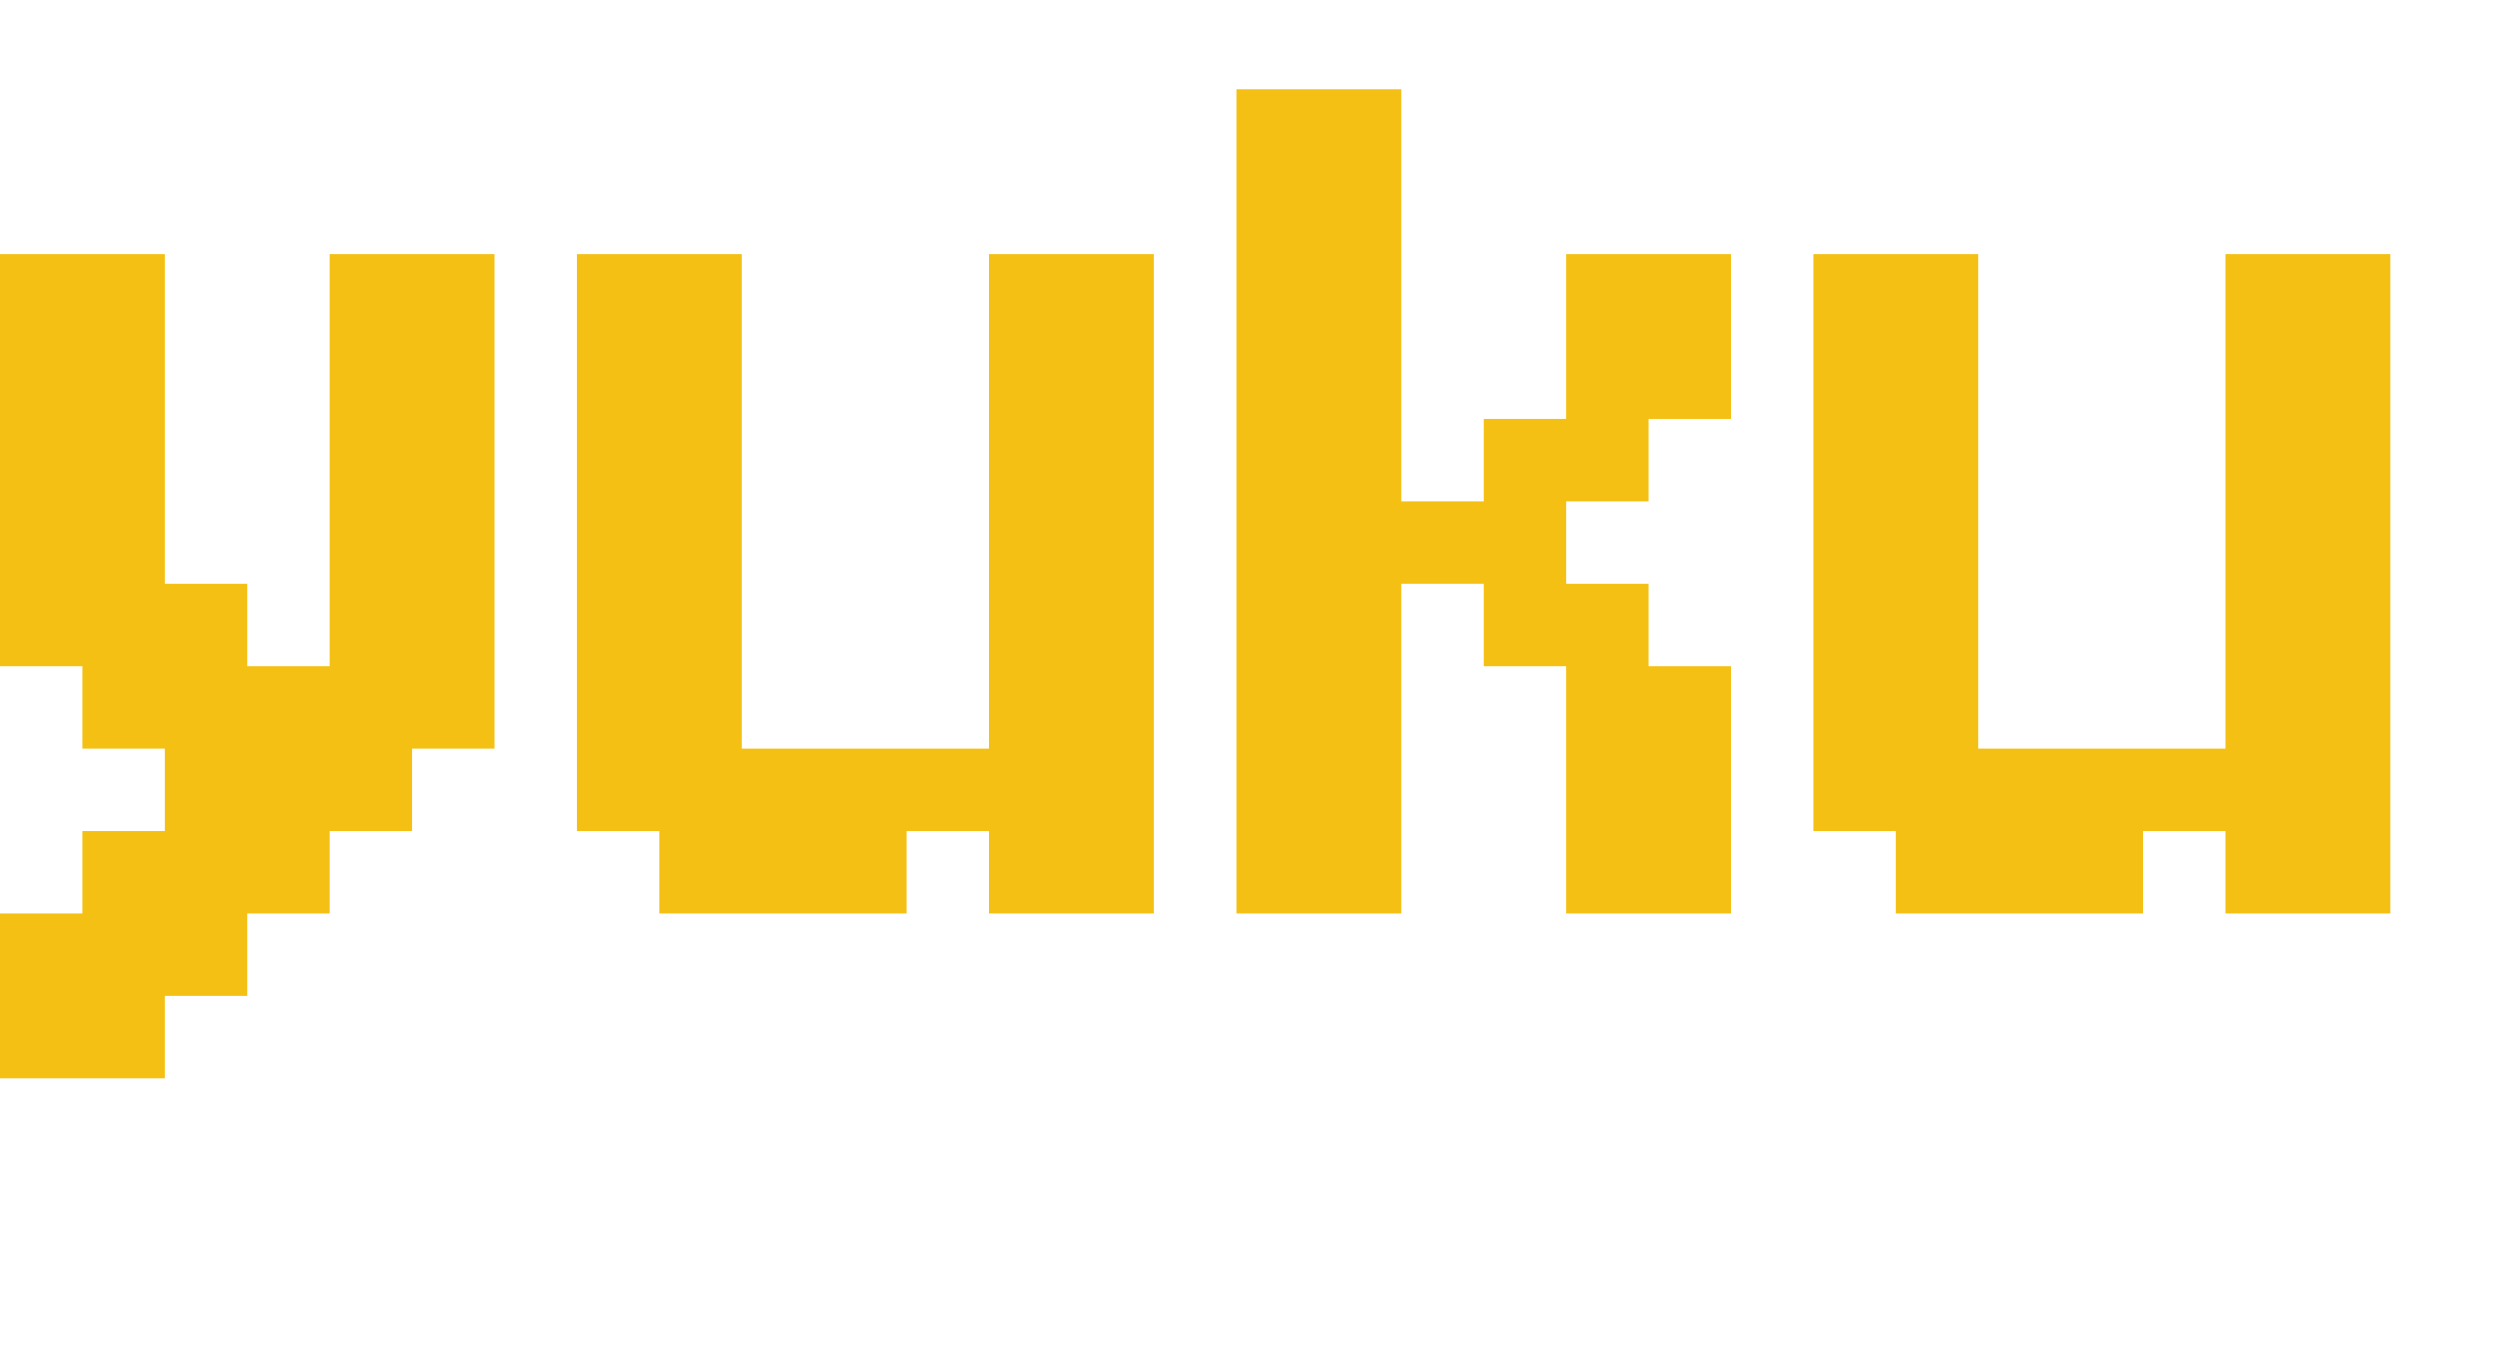
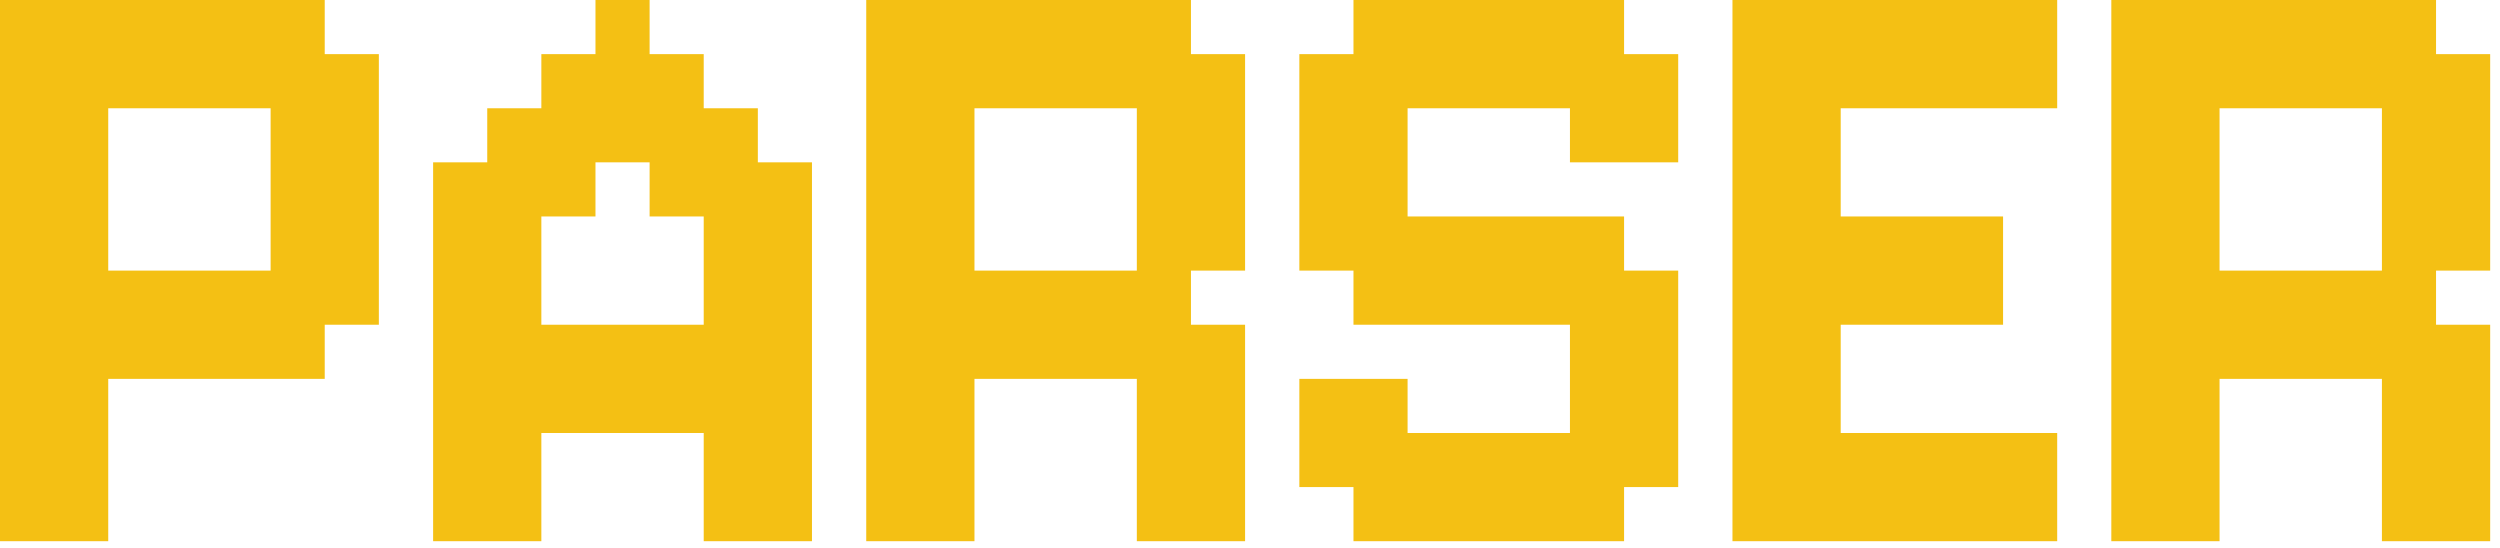
- <svg xmlns="http://www.w3.org/2000/svg" width="52" height="28" viewBox="0 0 52 28" fill="none">
-   <path d="M-9.24184e-07 5.286L1.714 5.286L1.714 7L-1.22392e-06 7L-9.24184e-07 5.286ZM1.714 5.286L3.429 5.286L3.429 7L1.714 7L1.714 5.286ZM1.714 7L3.429 7L3.429 8.714L1.714 8.714L1.714 7ZM1.714 8.714L3.429 8.714L3.429 10.429L1.714 10.429L1.714 8.714ZM1.714 10.429L3.429 10.429L3.429 12.143L1.714 12.143L1.714 10.429ZM-1.52365e-06 8.714L1.714 8.714L1.714 10.429L-1.82339e-06 10.429L-1.52365e-06 8.714ZM-1.22392e-06 7L1.714 7L1.714 8.714L-1.52365e-06 8.714L-1.22392e-06 7ZM-1.82339e-06 10.429L1.714 10.429L1.714 12.143L-2.12312e-06 12.143L-1.82339e-06 10.429ZM-2.12312e-06 12.143L1.714 12.143L1.714 13.857L-2.42286e-06 13.857L-2.12312e-06 12.143ZM1.714 12.143L3.429 12.143L3.429 13.857L1.714 13.857L1.714 12.143ZM1.714 13.857L3.429 13.857L3.429 15.571L1.714 15.571L1.714 13.857ZM3.429 13.857L5.143 13.857L5.143 15.571L3.429 15.571L3.429 13.857ZM3.429 15.571L5.143 15.571L5.143 17.286L3.429 17.286L3.429 15.571ZM5.143 15.571L6.857 15.571L6.857 17.286L5.143 17.286L5.143 15.571ZM6.857 15.571L8.571 15.571L8.571 17.286L6.857 17.286L6.857 15.571ZM6.857 13.857L8.571 13.857L8.571 15.571L6.857 15.571L6.857 13.857ZM6.857 12.143L8.571 12.143L8.571 13.857L6.857 13.857L6.857 12.143ZM8.571 12.143L10.286 12.143L10.286 13.857L8.571 13.857L8.571 12.143ZM8.571 13.857L10.286 13.857L10.286 15.571L8.571 15.571L8.571 13.857ZM8.571 10.429L10.286 10.429L10.286 12.143L8.571 12.143L8.571 10.429ZM6.857 10.429L8.571 10.429L8.571 12.143L6.857 12.143L6.857 10.429ZM6.857 5.286L8.571 5.286L8.571 7L6.857 7L6.857 5.286ZM8.571 5.286L10.286 5.286L10.286 7L8.571 7L8.571 5.286ZM8.571 7L10.286 7L10.286 8.714L8.571 8.714L8.571 7ZM8.571 8.714L10.286 8.714L10.286 10.429L8.571 10.429L8.571 8.714ZM6.857 7L8.571 7L8.571 8.714L6.857 8.714L6.857 7ZM6.857 8.714L8.571 8.714L8.571 10.429L6.857 10.429L6.857 8.714ZM5.143 17.286L6.857 17.286L6.857 19L5.143 19L5.143 17.286ZM3.429 17.286L5.143 17.286L5.143 19L3.429 19L3.429 17.286ZM3.429 19L5.143 19L5.143 20.714L3.429 20.714L3.429 19ZM1.714 19L3.429 19L3.429 20.714L1.714 20.714L1.714 19ZM1.714 17.286L3.429 17.286L3.429 19L1.714 19L1.714 17.286ZM1.714 20.714L3.429 20.714L3.429 22.429L1.714 22.429L1.714 20.714ZM-3.6218e-06 20.714L1.714 20.714L1.714 22.429L-3.92154e-06 22.429L-3.6218e-06 20.714ZM-3.32207e-06 19L1.714 19L1.714 20.714L-3.6218e-06 20.714L-3.32207e-06 19ZM5.143 13.857L6.857 13.857L6.857 15.571L5.143 15.571L5.143 13.857ZM3.429 12.143L5.143 12.143L5.143 13.857L3.429 13.857L3.429 12.143ZM24 17.286L22.286 17.286L22.286 15.571L24 15.571L24 17.286ZM24 19L22.286 19L22.286 17.286L24 17.286L24 19ZM22.286 19L20.571 19L20.571 17.286L22.286 17.286L22.286 19ZM22.286 17.286L20.571 17.286L20.571 15.571L22.286 15.571L22.286 17.286ZM22.286 15.571L20.571 15.571L20.571 13.857L22.286 13.857L22.286 15.571ZM22.286 13.857L20.571 13.857L20.571 12.143L22.286 12.143L22.286 13.857ZM22.286 12.143L20.571 12.143L20.571 10.429L22.286 10.429L22.286 12.143ZM24 12.143L22.286 12.143L22.286 10.429L24 10.429L24 12.143ZM24 13.857L22.286 13.857L22.286 12.143L24 12.143L24 13.857ZM24 15.571L22.286 15.571L22.286 13.857L24 13.857L24 15.571ZM24 10.429L22.286 10.429L22.286 8.714L24 8.714L24 10.429ZM22.286 10.429L20.571 10.429L20.571 8.714L22.286 8.714L22.286 10.429ZM22.286 8.714L20.571 8.714L20.571 7L22.286 7L22.286 8.714ZM22.286 7L20.571 7L20.571 5.286L22.286 5.286L22.286 7ZM24 7L22.286 7L22.286 5.286L24 5.286L24 7ZM24 8.714L22.286 8.714L22.286 7L24 7L24 8.714ZM15.429 7L13.714 7L13.714 5.286L15.429 5.286L15.429 7ZM13.714 7L12 7L12 5.286L13.714 5.286L13.714 7ZM13.714 8.714L12 8.714L12 7L13.714 7L13.714 8.714ZM13.714 10.429L12 10.429L12 8.714L13.714 8.714L13.714 10.429ZM13.714 12.143L12 12.143L12 10.429L13.714 10.429L13.714 12.143ZM13.714 13.857L12 13.857L12 12.143L13.714 12.143L13.714 13.857ZM13.714 15.571L12 15.571L12 13.857L13.714 13.857L13.714 15.571ZM13.714 17.286L12 17.286L12 15.571L13.714 15.571L13.714 17.286ZM15.429 13.857L13.714 13.857L13.714 12.143L15.429 12.143L15.429 13.857ZM15.429 12.143L13.714 12.143L13.714 10.429L15.429 10.429L15.429 12.143ZM15.429 10.429L13.714 10.429L13.714 8.714L15.429 8.714L15.429 10.429ZM15.429 8.714L13.714 8.714L13.714 7L15.429 7L15.429 8.714ZM15.429 15.571L13.714 15.571L13.714 13.857L15.429 13.857L15.429 15.571ZM20.571 17.286L18.857 17.286L18.857 15.571L20.571 15.571L20.571 17.286ZM18.857 17.286L17.143 17.286L17.143 15.571L18.857 15.571L18.857 17.286ZM17.143 17.286L15.429 17.286L15.429 15.571L17.143 15.571L17.143 17.286ZM17.143 19L15.429 19L15.429 17.286L17.143 17.286L17.143 19ZM15.429 19L13.714 19L13.714 17.286L15.429 17.286L15.429 19ZM15.429 17.286L13.714 17.286L13.714 15.571L15.429 15.571L15.429 17.286ZM18.857 19L17.143 19L17.143 17.286L18.857 17.286L18.857 19ZM25.719 1.857L27.433 1.857L27.433 3.571L25.719 3.571L25.719 1.857ZM27.433 1.857L29.147 1.857L29.147 3.571L27.433 3.571L27.433 1.857ZM27.433 3.571L29.147 3.571L29.147 5.286L27.433 5.286L27.433 3.571ZM27.433 5.286L29.147 5.286L29.147 7L27.433 7L27.433 5.286ZM27.433 7L29.147 7L29.147 8.714L27.433 8.714L27.433 7ZM25.719 7L27.433 7L27.433 8.714L25.719 8.714L25.719 7ZM25.719 5.286L27.433 5.286L27.433 7L25.719 7L25.719 5.286ZM25.719 3.571L27.433 3.571L27.433 5.286L25.719 5.286L25.719 3.571ZM25.719 8.714L27.433 8.714L27.433 10.429L25.719 10.429L25.719 8.714ZM25.719 10.429L27.433 10.429L27.433 12.143L25.719 12.143L25.719 10.429ZM25.719 12.143L27.433 12.143L27.433 13.857L25.719 13.857L25.719 12.143ZM25.719 13.857L27.433 13.857L27.433 15.571L25.719 15.571L25.719 13.857ZM25.719 15.571L27.433 15.571L27.433 17.286L25.719 17.286L25.719 15.571ZM25.719 17.286L27.433 17.286L27.433 19L25.719 19L25.719 17.286ZM27.433 17.286L29.147 17.286L29.147 19L27.433 19L27.433 17.286ZM27.433 15.571L29.147 15.571L29.147 17.286L27.433 17.286L27.433 15.571ZM27.433 13.857L29.147 13.857L29.147 15.571L27.433 15.571L27.433 13.857ZM27.433 12.143L29.147 12.143L29.147 13.857L27.433 13.857L27.433 12.143ZM27.433 10.429L29.147 10.429L29.147 12.143L27.433 12.143L27.433 10.429ZM27.433 8.714L29.147 8.714L29.147 10.429L27.433 10.429L27.433 8.714ZM29.147 10.429L30.862 10.429L30.862 12.143L29.147 12.143L29.147 10.429ZM30.862 10.429L32.576 10.429L32.576 12.143L30.862 12.143L30.862 10.429ZM30.862 8.714L32.576 8.714L32.576 10.429L30.862 10.429L30.862 8.714ZM32.576 8.714L34.29 8.714L34.29 10.429L32.576 10.429L32.576 8.714ZM32.576 7L34.29 7L34.29 8.714L32.576 8.714L32.576 7ZM32.576 5.286L34.29 5.286L34.29 7L32.576 7L32.576 5.286ZM34.29 5.286L36.005 5.286L36.005 7L34.29 7L34.29 5.286ZM34.29 7L36.005 7L36.005 8.714L34.29 8.714L34.29 7ZM30.862 12.143L32.576 12.143L32.576 13.857L30.862 13.857L30.862 12.143ZM32.576 12.143L34.29 12.143L34.29 13.857L32.576 13.857L32.576 12.143ZM34.29 13.857L36.005 13.857L36.005 15.571L34.29 15.571L34.29 13.857ZM32.576 13.857L34.29 13.857L34.29 15.571L32.576 15.571L32.576 13.857ZM32.576 15.571L34.29 15.571L34.29 17.286L32.576 17.286L32.576 15.571ZM34.29 15.571L36.005 15.571L36.005 17.286L34.29 17.286L34.29 15.571ZM34.29 17.286L36.005 17.286L36.005 19L34.29 19L34.29 17.286ZM32.576 17.286L34.29 17.286L34.29 19L32.576 19L32.576 17.286ZM49.719 17.286L48.005 17.286L48.005 15.571L49.719 15.571L49.719 17.286ZM49.719 19L48.005 19L48.005 17.286L49.719 17.286L49.719 19ZM48.005 19L46.29 19L46.29 17.286L48.005 17.286L48.005 19ZM48.005 17.286L46.29 17.286L46.29 15.571L48.005 15.571L48.005 17.286ZM48.005 15.571L46.29 15.571L46.29 13.857L48.005 13.857L48.005 15.571ZM48.005 13.857L46.29 13.857L46.29 12.143L48.005 12.143L48.005 13.857ZM48.005 12.143L46.29 12.143L46.29 10.429L48.005 10.429L48.005 12.143ZM49.719 12.143L48.005 12.143L48.005 10.429L49.719 10.429L49.719 12.143ZM49.719 13.857L48.005 13.857L48.005 12.143L49.719 12.143L49.719 13.857ZM49.719 15.571L48.005 15.571L48.005 13.857L49.719 13.857L49.719 15.571ZM49.719 10.429L48.005 10.429L48.005 8.714L49.719 8.714L49.719 10.429ZM48.005 10.429L46.29 10.429L46.29 8.714L48.005 8.714L48.005 10.429ZM48.005 8.714L46.29 8.714L46.29 7L48.005 7L48.005 8.714ZM48.005 7L46.29 7L46.29 5.286L48.005 5.286L48.005 7ZM49.719 7L48.005 7L48.005 5.286L49.719 5.286L49.719 7ZM49.719 8.714L48.005 8.714L48.005 7L49.719 7L49.719 8.714ZM41.147 7L39.433 7L39.433 5.286L41.147 5.286L41.147 7ZM39.433 7L37.719 7L37.719 5.286L39.433 5.286L39.433 7ZM39.433 8.714L37.719 8.714L37.719 7L39.433 7L39.433 8.714ZM39.433 10.429L37.719 10.429L37.719 8.714L39.433 8.714L39.433 10.429ZM39.433 12.143L37.719 12.143L37.719 10.429L39.433 10.429L39.433 12.143ZM39.433 13.857L37.719 13.857L37.719 12.143L39.433 12.143L39.433 13.857ZM39.433 15.571L37.719 15.571L37.719 13.857L39.433 13.857L39.433 15.571ZM39.433 17.286L37.719 17.286L37.719 15.571L39.433 15.571L39.433 17.286ZM41.147 13.857L39.433 13.857L39.433 12.143L41.147 12.143L41.147 13.857ZM41.147 12.143L39.433 12.143L39.433 10.429L41.147 10.429L41.147 12.143ZM41.147 10.429L39.433 10.429L39.433 8.714L41.147 8.714L41.147 10.429ZM41.147 8.714L39.433 8.714L39.433 7L41.147 7L41.147 8.714ZM41.147 15.571L39.433 15.571L39.433 13.857L41.147 13.857L41.147 15.571ZM46.29 17.286L44.576 17.286L44.576 15.571L46.29 15.571L46.29 17.286ZM44.576 17.286L42.862 17.286L42.862 15.571L44.576 15.571L44.576 17.286ZM42.862 17.286L41.147 17.286L41.147 15.571L42.862 15.571L42.862 17.286ZM42.862 19L41.147 19L41.147 17.286L42.862 17.286L42.862 19ZM41.147 19L39.433 19L39.433 17.286L41.147 17.286L41.147 19ZM41.147 17.286L39.433 17.286L39.433 15.571L41.147 15.571L41.147 17.286ZM44.576 19L42.862 19L42.862 17.286L44.576 17.286L44.576 19Z" fill="#F4C014" />
+ <svg xmlns="http://www.w3.org/2000/svg" width="146" height="32" viewBox="0 0 146 32" fill="none">
+   <path d="M1.4141e-05 -2.01927e-06L3.161 -1.46663e-06L3.161 3.161L1.35884e-05 3.161L1.4141e-05 -2.01927e-06ZM3.161 -1.46663e-06L6.321 -9.13994e-07L6.321 3.161L3.161 3.161L3.161 -1.46663e-06ZM6.321 -9.13994e-07L9.482 -3.61358e-07L9.482 3.161L6.321 3.161L6.321 -9.13994e-07ZM9.482 -3.61358e-07L12.643 1.91279e-07L12.643 3.161L9.482 3.161L9.482 -3.61358e-07ZM12.643 1.91279e-07L15.804 7.43916e-07L15.804 3.161L12.643 3.161L12.643 1.91279e-07ZM15.804 7.43916e-07L18.964 1.29655e-06L18.964 3.161L15.804 3.161L15.804 7.43916e-07ZM15.804 3.161L18.964 3.161L18.964 6.321L15.804 6.321L15.804 3.161ZM12.643 3.161L15.804 3.161L15.804 6.321L12.643 6.321L12.643 3.161ZM9.482 3.161L12.643 3.161L12.643 6.321L9.482 6.321L9.482 3.161ZM6.321 3.161L9.482 3.161L9.482 6.321L6.321 6.321L6.321 3.161ZM3.161 3.161L6.321 3.161L6.321 6.321L3.161 6.321L3.161 3.161ZM1.35884e-05 3.161L3.161 3.161L3.161 6.321L1.30358e-05 6.321L1.35884e-05 3.161ZM18.964 3.161L22.125 3.161L22.125 6.321L18.964 6.321L18.964 3.161ZM15.804 6.321L18.964 6.321L18.964 9.482L15.804 9.482L15.804 6.321ZM18.964 6.321L22.125 6.321L22.125 9.482L18.964 9.482L18.964 6.321ZM18.964 9.482L22.125 9.482L22.125 12.643L18.964 12.643L18.964 9.482ZM18.964 12.643L22.125 12.643L22.125 15.804L18.964 15.804L18.964 12.643ZM15.804 12.643L18.964 12.643L18.964 15.804L15.804 15.804L15.804 12.643ZM15.804 9.482L18.964 9.482L18.964 12.643L15.804 12.643L15.804 9.482ZM15.804 15.804L18.964 15.804L18.964 18.964L15.804 18.964L15.804 15.804ZM15.804 18.964L18.964 18.964L18.964 22.125L15.804 22.125L15.804 18.964ZM12.643 18.964L15.804 18.964L15.804 22.125L12.643 22.125L12.643 18.964ZM12.643 15.804L15.804 15.804L15.804 18.964L12.643 18.964L12.643 15.804ZM9.482 15.804L12.643 15.804L12.643 18.964L9.482 18.964L9.482 15.804ZM9.482 18.964L12.643 18.964L12.643 22.125L9.482 22.125L9.482 18.964ZM6.321 18.964L9.482 18.964L9.482 22.125L6.321 22.125L6.321 18.964ZM6.321 15.804L9.482 15.804L9.482 18.964L6.321 18.964L6.321 15.804ZM3.161 15.804L6.321 15.804L6.321 18.964L3.161 18.964L3.161 15.804ZM1.13778e-05 15.804L3.161 15.804L3.161 18.964L1.08252e-05 18.964L1.13778e-05 15.804ZM1.08252e-05 18.964L3.161 18.964L3.161 22.125L1.02726e-05 22.125L1.08252e-05 18.964ZM3.161 18.964L6.321 18.964L6.321 22.125L3.161 22.125L3.161 18.964ZM1.30358e-05 6.321L3.161 6.321L3.161 9.482L1.24831e-05 9.482L1.30358e-05 6.321ZM3.161 6.321L6.321 6.321L6.321 9.482L3.161 9.482L3.161 6.321ZM3.161 9.482L6.321 9.482L6.321 12.643L3.161 12.643L3.161 9.482ZM3.161 12.643L6.321 12.643L6.321 15.804L3.161 15.804L3.161 12.643ZM1.24831e-05 9.482L3.161 9.482L3.161 12.643L1.19305e-05 12.643L1.24831e-05 9.482ZM1.19305e-05 12.643L3.161 12.643L3.161 15.804L1.13778e-05 15.804L1.19305e-05 12.643ZM1.02726e-05 22.125L3.161 22.125L3.161 25.286L9.71993e-06 25.286L1.02726e-05 22.125ZM3.161 22.125L6.321 22.125L6.321 25.286L3.161 25.286L3.161 22.125ZM3.161 25.286L6.321 25.286L6.321 28.446L3.161 28.446L3.161 25.286ZM3.161 28.446L6.321 28.446L6.321 31.607L3.161 31.607L3.161 28.446ZM9.16729e-06 28.446L3.161 28.446L3.161 31.607L8.61466e-06 31.607L9.16729e-06 28.446ZM9.71993e-06 25.286L3.161 25.286L3.161 28.446L9.16729e-06 28.446L9.71993e-06 25.286ZM18.964 15.804L22.125 15.804L22.125 18.964L18.964 18.964L18.964 15.804ZM31.615 3.161L34.776 3.161L34.776 6.321L31.615 6.321L31.615 3.161ZM34.776 3.161L37.937 3.161L37.937 6.321L34.776 6.321L34.776 3.161ZM34.776 4.06118e-06L37.937 4.61381e-06L37.937 3.161L34.776 3.161L34.776 4.06118e-06ZM37.937 3.161L41.097 3.161L41.097 6.321L37.937 6.321L37.937 3.161ZM37.937 6.321L41.097 6.321L41.097 9.482L37.937 9.482L37.937 6.321ZM41.097 6.321L44.258 6.321L44.258 9.482L41.097 9.482L41.097 6.321ZM34.776 6.321L37.937 6.321L37.937 9.482L34.776 9.482L34.776 6.321ZM31.615 6.321L34.776 6.321L34.776 9.482L31.615 9.482L31.615 6.321ZM28.455 6.321L31.615 6.321L31.615 9.482L28.455 9.482L28.455 6.321ZM28.455 9.482L31.615 9.482L31.615 12.643L28.455 12.643L28.455 9.482ZM25.294 9.482L28.455 9.482L28.455 12.643L25.294 12.643L25.294 9.482ZM31.615 9.482L34.776 9.482L34.776 12.643L31.615 12.643L31.615 9.482ZM28.455 12.643L31.615 12.643L31.615 15.804L28.455 15.804L28.455 12.643ZM28.455 15.804L31.615 15.804L31.615 18.964L28.455 18.964L28.455 15.804ZM28.455 18.964L31.615 18.964L31.615 22.125L28.455 22.125L28.455 18.964ZM31.615 18.964L34.776 18.964L34.776 22.125L31.615 22.125L31.615 18.964ZM34.776 18.964L37.937 18.964L37.937 22.125L34.776 22.125L34.776 18.964ZM37.937 18.964L41.097 18.964L41.097 22.125L37.937 22.125L37.937 18.964ZM41.097 18.964L44.258 18.964L44.258 22.125L41.097 22.125L41.097 18.964ZM44.258 18.964L47.419 18.964L47.419 22.125L44.258 22.125L44.258 18.964ZM44.258 15.804L47.419 15.804L47.419 18.964L44.258 18.964L44.258 15.804ZM44.258 12.643L47.419 12.643L47.419 15.804L44.258 15.804L44.258 12.643ZM44.258 9.482L47.419 9.482L47.419 12.643L44.258 12.643L44.258 9.482ZM41.097 9.482L44.258 9.482L44.258 12.643L41.097 12.643L41.097 9.482ZM37.937 9.482L41.097 9.482L41.097 12.643L37.937 12.643L37.937 9.482ZM41.097 12.643L44.258 12.643L44.258 15.804L41.097 15.804L41.097 12.643ZM41.097 15.804L44.258 15.804L44.258 18.964L41.097 18.964L41.097 15.804ZM41.097 22.125L44.258 22.125L44.258 25.286L41.097 25.286L41.097 22.125ZM44.258 22.125L47.419 22.125L47.419 25.286L44.258 25.286L44.258 22.125ZM44.258 25.286L47.419 25.286L47.419 28.446L44.258 28.446L44.258 25.286ZM44.258 28.446L47.419 28.446L47.419 31.607L44.258 31.607L44.258 28.446ZM41.097 28.446L44.258 28.446L44.258 31.607L41.097 31.607L41.097 28.446ZM41.097 25.286L44.258 25.286L44.258 28.446L41.097 28.446L41.097 25.286ZM37.937 22.125L41.097 22.125L41.097 25.286L37.937 25.286L37.937 22.125ZM34.776 22.125L37.937 22.125L37.937 25.286L34.776 25.286L34.776 22.125ZM31.615 22.125L34.776 22.125L34.776 25.286L31.615 25.286L31.615 22.125ZM28.455 22.125L31.615 22.125L31.615 25.286L28.455 25.286L28.455 22.125ZM28.455 25.286L31.615 25.286L31.615 28.446L28.455 28.446L28.455 25.286ZM28.455 28.446L31.615 28.446L31.615 31.607L28.455 31.607L28.455 28.446ZM25.294 28.446L28.455 28.446L28.455 31.607L25.294 31.607L25.294 28.446ZM25.294 25.286L28.455 25.286L28.455 28.446L25.294 28.446L25.294 25.286ZM25.294 22.125L28.455 22.125L28.455 25.286L25.294 25.286L25.294 22.125ZM25.294 18.964L28.455 18.964L28.455 22.125L25.294 22.125L25.294 18.964ZM25.294 15.804L28.455 15.804L28.455 18.964L25.294 18.964L25.294 15.804ZM25.294 12.643L28.455 12.643L28.455 15.804L25.294 15.804L25.294 12.643ZM53.749 15.804L56.909 15.804L56.909 18.964L53.749 18.964L53.749 15.804ZM56.909 15.804L60.07 15.804L60.07 18.964L56.909 18.964L56.909 15.804ZM60.07 15.804L63.231 15.804L63.231 18.964L60.07 18.964L60.07 15.804ZM63.231 15.804L66.391 15.804L66.391 18.964L63.231 18.964L63.231 15.804ZM56.909 18.964L60.07 18.964L60.07 22.125L56.909 22.125L56.909 18.964ZM53.749 18.964L56.909 18.964L56.909 22.125L53.749 22.125L53.749 18.964ZM60.07 18.964L63.231 18.964L63.231 22.125L60.07 22.125L60.07 18.964ZM63.231 18.964L66.391 18.964L66.391 22.125L63.231 22.125L63.231 18.964ZM66.391 22.125L69.552 22.125L69.552 25.286L66.391 25.286L66.391 22.125ZM69.552 18.964L72.713 18.964L72.713 22.125L69.552 22.125L69.552 18.964ZM66.391 18.964L69.552 18.964L69.552 22.125L66.391 22.125L66.391 18.964ZM69.552 22.125L72.713 22.125L72.713 25.286L69.552 25.286L69.552 22.125ZM66.391 25.286L69.552 25.286L69.552 28.446L66.391 28.446L66.391 25.286ZM69.552 25.286L72.713 25.286L72.713 28.446L69.552 28.446L69.552 25.286ZM69.552 28.446L72.713 28.446L72.713 31.607L69.552 31.607L69.552 28.446ZM66.391 28.446L69.552 28.446L69.552 31.607L66.391 31.607L66.391 28.446ZM53.749 28.446L56.909 28.446L56.909 31.607L53.749 31.607L53.749 28.446ZM50.588 28.446L53.749 28.446L53.749 31.607L50.588 31.607L50.588 28.446ZM50.588 25.286L53.749 25.286L53.749 28.446L50.588 28.446L50.588 25.286ZM53.749 25.286L56.909 25.286L56.909 28.446L53.749 28.446L53.749 25.286ZM53.749 22.125L56.909 22.125L56.909 25.286L53.749 25.286L53.749 22.125ZM50.588 22.125L53.749 22.125L53.749 25.286L50.588 25.286L50.588 22.125ZM50.588 18.964L53.749 18.964L53.749 22.125L50.588 22.125L50.588 18.964ZM50.588 15.804L53.749 15.804L53.749 18.964L50.588 18.964L50.588 15.804ZM50.588 12.643L53.749 12.643L53.749 15.804L50.588 15.804L50.588 12.643ZM53.749 12.643L56.909 12.643L56.909 15.804L53.749 15.804L53.749 12.643ZM50.588 6.8258e-06L53.749 7.37844e-06L53.749 3.161L50.588 3.161L50.588 6.8258e-06ZM53.749 7.37844e-06L56.909 7.93107e-06L56.909 3.161L53.749 3.161L53.749 7.37844e-06ZM56.909 7.93107e-06L60.07 8.48371e-06L60.07 3.161L56.909 3.161L56.909 7.93107e-06ZM60.07 8.48371e-06L63.231 9.03635e-06L63.231 3.161L60.07 3.161L60.07 8.48371e-06ZM63.231 9.03635e-06L66.391 9.58898e-06L66.391 3.161L63.231 3.161L63.231 9.03635e-06ZM66.391 9.58898e-06L69.552 1.01416e-05L69.552 3.161L66.391 3.161L66.391 9.58898e-06ZM66.391 3.161L69.552 3.161L69.552 6.321L66.391 6.321L66.391 3.161ZM63.231 3.161L66.391 3.161L66.391 6.321L63.231 6.321L63.231 3.161ZM60.07 3.161L63.231 3.161L63.231 6.321L60.07 6.321L60.07 3.161ZM56.909 3.161L60.07 3.161L60.07 6.321L56.909 6.321L56.909 3.161ZM53.749 3.161L56.909 3.161L56.909 6.321L53.749 6.321L53.749 3.161ZM50.588 3.161L53.749 3.161L53.749 6.321L50.588 6.321L50.588 3.161ZM50.588 6.321L53.749 6.321L53.749 9.482L50.588 9.482L50.588 6.321ZM50.588 9.482L53.749 9.482L53.749 12.643L50.588 12.643L50.588 9.482ZM53.749 9.482L56.909 9.482L56.909 12.643L53.749 12.643L53.749 9.482ZM53.749 6.321L56.909 6.321L56.909 9.482L53.749 9.482L53.749 6.321ZM66.391 6.321L69.552 6.321L69.552 9.482L66.391 9.482L66.391 6.321ZM69.552 6.321L72.713 6.321L72.713 9.482L69.552 9.482L69.552 6.321ZM69.552 3.161L72.713 3.161L72.713 6.321L69.552 6.321L69.552 3.161ZM69.552 9.482L72.713 9.482L72.713 12.643L69.552 12.643L69.552 9.482ZM66.391 9.482L69.552 9.482L69.552 12.643L66.391 12.643L66.391 9.482ZM66.391 12.643L69.552 12.643L69.552 15.804L66.391 15.804L66.391 12.643ZM69.552 12.643L72.713 12.643L72.713 15.804L69.552 15.804L69.552 12.643ZM66.391 15.804L69.552 15.804L69.552 18.964L66.391 18.964L66.391 15.804ZM94.846 6.321L98.007 6.321L98.007 9.482L94.846 9.482L94.846 6.321ZM91.685 6.321L94.846 6.321L94.846 9.482L91.685 9.482L91.685 6.321ZM91.685 3.161L94.846 3.161L94.846 6.321L91.685 6.321L91.685 3.161ZM94.846 3.161L98.007 3.161L98.007 6.321L94.846 6.321L94.846 3.161ZM91.685 1.40115e-05L94.846 1.45642e-05L94.846 3.161L91.685 3.161L91.685 1.40115e-05ZM88.525 1.34589e-05L91.685 1.40115e-05L91.685 3.161L88.525 3.161L88.525 1.34589e-05ZM88.525 3.161L91.685 3.161L91.685 6.321L88.525 6.321L88.525 3.161ZM85.364 3.161L88.525 3.161L88.525 6.321L85.364 6.321L85.364 3.161ZM82.203 3.161L85.364 3.161L85.364 6.321L82.203 6.321L82.203 3.161ZM82.203 1.23536e-05L85.364 1.29062e-05L85.364 3.161L82.203 3.161L82.203 1.23536e-05ZM79.043 1.1801e-05L82.203 1.23536e-05L82.203 3.161L79.043 3.161L79.043 1.1801e-05ZM85.364 1.29062e-05L88.525 1.34589e-05L88.525 3.161L85.364 3.161L85.364 1.29062e-05ZM79.043 3.161L82.203 3.161L82.203 6.321L79.043 6.321L79.043 3.161ZM75.882 3.161L79.043 3.161L79.043 6.321L75.882 6.321L75.882 3.161ZM75.882 6.321L79.043 6.321L79.043 9.482L75.882 9.482L75.882 6.321ZM79.043 6.321L82.203 6.321L82.203 9.482L79.043 9.482L79.043 6.321ZM79.043 9.482L82.203 9.482L82.203 12.643L79.043 12.643L79.043 9.482ZM79.043 12.643L82.203 12.643L82.203 15.804L79.043 15.804L79.043 12.643ZM75.882 12.643L79.043 12.643L79.043 15.804L75.882 15.804L75.882 12.643ZM75.882 9.482L79.043 9.482L79.043 12.643L75.882 12.643L75.882 9.482ZM79.043 15.804L82.203 15.804L82.203 18.964L79.043 18.964L79.043 15.804ZM82.203 15.804L85.364 15.804L85.364 18.964L82.203 18.964L82.203 15.804ZM82.203 12.643L85.364 12.643L85.364 15.804L82.203 15.804L82.203 12.643ZM85.364 12.643L88.525 12.643L88.525 15.804L85.364 15.804L85.364 12.643ZM88.525 12.643L91.685 12.643L91.685 15.804L88.525 15.804L88.525 12.643ZM91.685 12.643L94.846 12.643L94.846 15.804L91.685 15.804L91.685 12.643ZM91.685 15.804L94.846 15.804L94.846 18.964L91.685 18.964L91.685 15.804ZM88.525 15.804L91.685 15.804L91.685 18.964L88.525 18.964L88.525 15.804ZM85.364 15.804L88.525 15.804L88.525 18.964L85.364 18.964L85.364 15.804ZM94.846 15.804L98.007 15.804L98.007 18.964L94.846 18.964L94.846 15.804ZM94.846 18.964L98.007 18.964L98.007 22.125L94.846 22.125L94.846 18.964ZM91.685 18.964L94.846 18.964L94.846 22.125L91.685 22.125L91.685 18.964ZM88.525 25.286L91.685 25.286L91.685 28.446L88.525 28.446L88.525 25.286ZM91.685 25.286L94.846 25.286L94.846 28.446L91.685 28.446L91.685 25.286ZM91.685 22.125L94.846 22.125L94.846 25.286L91.685 25.286L91.685 22.125ZM94.846 22.125L98.007 22.125L98.007 25.286L94.846 25.286L94.846 22.125ZM94.846 25.286L98.007 25.286L98.007 28.446L94.846 28.446L94.846 25.286ZM91.685 28.446L94.846 28.446L94.846 31.607L91.685 31.607L91.685 28.446ZM88.525 28.446L91.685 28.446L91.685 31.607L88.525 31.607L88.525 28.446ZM85.364 28.446L88.525 28.446L88.525 31.607L85.364 31.607L85.364 28.446ZM82.203 28.446L85.364 28.446L85.364 31.607L82.203 31.607L82.203 28.446ZM79.043 28.446L82.203 28.446L82.203 31.607L79.043 31.607L79.043 28.446ZM79.043 25.286L82.203 25.286L82.203 28.446L79.043 28.446L79.043 25.286ZM82.203 25.286L85.364 25.286L85.364 28.446L82.203 28.446L82.203 25.286ZM85.364 25.286L88.525 25.286L88.525 28.446L85.364 28.446L85.364 25.286ZM75.882 25.286L79.043 25.286L79.043 28.446L75.882 28.446L75.882 25.286ZM75.882 22.125L79.043 22.125L79.043 25.286L75.882 25.286L75.882 22.125ZM79.043 22.125L82.203 22.125L82.203 25.286L79.043 25.286L79.043 22.125ZM101.176 1.56709e-05L104.337 1.62235e-05L104.337 3.161L101.176 3.161L101.176 1.56709e-05ZM104.337 1.62235e-05L107.497 1.67761e-05L107.497 3.161L104.337 3.161L104.337 1.62235e-05ZM104.337 3.161L107.497 3.161L107.497 6.321L104.337 6.321L104.337 3.161ZM104.337 6.321L107.497 6.321L107.497 9.482L104.337 9.482L104.337 6.321ZM104.337 9.482L107.497 9.482L107.497 12.643L104.337 12.643L104.337 9.482ZM101.176 9.482L104.337 9.482L104.337 12.643L101.176 12.643L101.176 9.482ZM101.176 6.321L104.337 6.321L104.337 9.482L101.176 9.482L101.176 6.321ZM101.176 3.161L104.337 3.161L104.337 6.321L101.176 6.321L101.176 3.161ZM101.176 12.643L104.337 12.643L104.337 15.804L101.176 15.804L101.176 12.643ZM101.176 15.804L104.337 15.804L104.337 18.964L101.176 18.964L101.176 15.804ZM101.176 18.964L104.337 18.964L104.337 22.125L101.176 22.125L101.176 18.964ZM104.337 15.804L107.497 15.804L107.497 18.964L104.337 18.964L104.337 15.804ZM104.337 12.643L107.497 12.643L107.497 15.804L104.337 15.804L104.337 12.643ZM104.337 18.964L107.497 18.964L107.497 22.125L104.337 22.125L104.337 18.964ZM104.337 22.125L107.497 22.125L107.497 25.286L104.337 25.286L104.337 22.125ZM101.176 25.286L104.337 25.286L104.337 28.446L101.176 28.446L101.176 25.286ZM101.176 22.125L104.337 22.125L104.337 25.286L101.176 25.286L101.176 22.125ZM101.176 28.446L104.337 28.446L104.337 31.607L101.176 31.607L101.176 28.446ZM104.337 28.446L107.497 28.446L107.497 31.607L104.337 31.607L104.337 28.446ZM104.337 25.286L107.497 25.286L107.497 28.446L104.337 28.446L104.337 25.286ZM107.497 28.446L110.658 28.446L110.658 31.607L107.497 31.607L107.497 28.446ZM110.658 28.446L113.819 28.446L113.819 31.607L110.658 31.607L110.658 28.446ZM113.819 28.446L116.979 28.446L116.979 31.607L113.819 31.607L113.819 28.446ZM113.819 25.286L116.979 25.286L116.979 28.446L113.819 28.446L113.819 25.286ZM110.658 25.286L113.819 25.286L113.819 28.446L110.658 28.446L110.658 25.286ZM107.497 25.286L110.658 25.286L110.658 28.446L107.497 28.446L107.497 25.286ZM107.497 1.67761e-05L110.658 1.73288e-05L110.658 3.161L107.497 3.161L107.497 1.67761e-05ZM110.658 1.73288e-05L113.819 1.78814e-05L113.819 3.161L110.658 3.161L110.658 1.73288e-05ZM113.819 1.78814e-05L116.979 1.84341e-05L116.979 3.161L113.819 3.161L113.819 1.78814e-05ZM116.979 1.84341e-05L120.14 1.89867e-05L120.14 3.161L116.979 3.161L116.979 1.84341e-05ZM113.819 3.161L116.979 3.161L116.979 6.321L113.819 6.321L113.819 3.161ZM110.658 3.161L113.819 3.161L113.819 6.321L110.658 6.321L110.658 3.161ZM107.497 3.161L110.658 3.161L110.658 6.321L107.497 6.321L107.497 3.161ZM107.497 15.804L110.658 15.804L110.658 18.964L107.497 18.964L107.497 15.804ZM110.658 12.643L113.819 12.643L113.819 15.804L110.658 15.804L110.658 12.643ZM107.497 12.643L110.658 12.643L110.658 15.804L107.497 15.804L107.497 12.643ZM110.658 15.804L113.819 15.804L113.819 18.964L110.658 18.964L110.658 15.804ZM116.979 3.161L120.14 3.161L120.14 6.321L116.979 6.321L116.979 3.161ZM116.979 25.286L120.14 25.286L120.14 28.446L116.979 28.446L116.979 25.286ZM116.979 28.446L120.14 28.446L120.14 31.607L116.979 31.607L116.979 28.446ZM113.819 12.643L116.979 12.643L116.979 15.804L113.819 15.804L113.819 12.643ZM113.819 15.804L116.979 15.804L116.979 18.964L113.819 18.964L113.819 15.804ZM126.462 15.804L129.622 15.804L129.622 18.964L126.462 18.964L126.462 15.804ZM129.622 15.804L132.783 15.804L132.783 18.964L129.622 18.964L129.622 15.804ZM132.783 15.804L135.944 15.804L135.944 18.964L132.783 18.964L132.783 15.804ZM135.944 15.804L139.104 15.804L139.104 18.964L135.944 18.964L135.944 15.804ZM129.622 18.964L132.783 18.964L132.783 22.125L129.622 22.125L129.622 18.964ZM126.462 18.964L129.622 18.964L129.622 22.125L126.462 22.125L126.462 18.964ZM132.783 18.964L135.944 18.964L135.944 22.125L132.783 22.125L132.783 18.964ZM135.944 18.964L139.104 18.964L139.104 22.125L135.944 22.125L135.944 18.964ZM139.104 22.125L142.265 22.125L142.265 25.286L139.104 25.286L139.104 22.125ZM142.265 18.964L145.426 18.964L145.426 22.125L142.265 22.125L142.265 18.964ZM139.104 18.964L142.265 18.964L142.265 22.125L139.104 22.125L139.104 18.964ZM142.265 22.125L145.426 22.125L145.426 25.286L142.265 25.286L142.265 22.125ZM139.104 25.286L142.265 25.286L142.265 28.447L139.104 28.446L139.104 25.286ZM142.265 25.286L145.426 25.286L145.426 28.447L142.265 28.447L142.265 25.286ZM142.265 28.447L145.426 28.447L145.426 31.607L142.265 31.607L142.265 28.447ZM139.104 28.446L142.265 28.447L142.265 31.607L139.104 31.607L139.104 28.446ZM126.462 28.446L129.622 28.446L129.622 31.607L126.462 31.607L126.462 28.446ZM123.301 28.446L126.462 28.446L126.462 31.607L123.301 31.607L123.301 28.446ZM123.301 25.286L126.462 25.286L126.462 28.446L123.301 28.446L123.301 25.286ZM126.462 25.286L129.622 25.286L129.622 28.446L126.462 28.446L126.462 25.286ZM126.462 22.125L129.622 22.125L129.622 25.286L126.462 25.286L126.462 22.125ZM123.301 22.125L126.462 22.125L126.462 25.286L123.301 25.286L123.301 22.125ZM123.301 18.964L126.462 18.964L126.462 22.125L123.301 22.125L123.301 18.964ZM123.301 15.804L126.462 15.804L126.462 18.964L123.301 18.964L123.301 15.804ZM123.301 12.643L126.462 12.643L126.462 15.804L123.301 15.804L123.301 12.643ZM126.462 12.643L129.622 12.643L129.622 15.804L126.462 15.804L126.462 12.643ZM123.301 1.95393e-05L126.462 2.0092e-05L126.462 3.161L123.301 3.161L123.301 1.95393e-05ZM126.462 2.0092e-05L129.622 2.06446e-05L129.622 3.161L126.462 3.161L126.462 2.0092e-05ZM129.622 2.06446e-05L132.783 2.11972e-05L132.783 3.161L129.622 3.161L129.622 2.06446e-05ZM132.783 2.11972e-05L135.944 2.17499e-05L135.944 3.161L132.783 3.161L132.783 2.11972e-05ZM135.944 2.17499e-05L139.104 2.23025e-05L139.104 3.161L135.944 3.161L135.944 2.17499e-05ZM139.104 2.23025e-05L142.265 2.28551e-05L142.265 3.161L139.104 3.161L139.104 2.23025e-05ZM139.104 3.161L142.265 3.161L142.265 6.321L139.104 6.321L139.104 3.161ZM135.944 3.161L139.104 3.161L139.104 6.321L135.944 6.321L135.944 3.161ZM132.783 3.161L135.944 3.161L135.944 6.321L132.783 6.321L132.783 3.161ZM129.622 3.161L132.783 3.161L132.783 6.321L129.622 6.321L129.622 3.161ZM126.462 3.161L129.622 3.161L129.622 6.321L126.462 6.321L126.462 3.161ZM123.301 3.161L126.462 3.161L126.462 6.321L123.301 6.321L123.301 3.161ZM123.301 6.321L126.462 6.321L126.462 9.482L123.301 9.482L123.301 6.321ZM123.301 9.482L126.462 9.482L126.462 12.643L123.301 12.643L123.301 9.482ZM126.462 9.482L129.622 9.482L129.622 12.643L126.462 12.643L126.462 9.482ZM126.462 6.321L129.622 6.321L129.622 9.482L126.462 9.482L126.462 6.321ZM139.104 6.321L142.265 6.321L142.265 9.482L139.104 9.482L139.104 6.321ZM142.265 6.321L145.426 6.321L145.426 9.482L142.265 9.482L142.265 6.321ZM142.265 3.161L145.426 3.161L145.426 6.321L142.265 6.321L142.265 3.161ZM142.265 9.482L145.426 9.482L145.426 12.643L142.265 12.643L142.265 9.482ZM139.104 9.482L142.265 9.482L142.265 12.643L139.104 12.643L139.104 9.482ZM139.104 12.643L142.265 12.643L142.265 15.804L139.104 15.804L139.104 12.643ZM142.265 12.643L145.426 12.643L145.426 15.804L142.265 15.804L142.265 12.643ZM139.104 15.804L142.265 15.804L142.265 18.964L139.104 18.964L139.104 15.804Z" fill="#F4C014" />
</svg>
